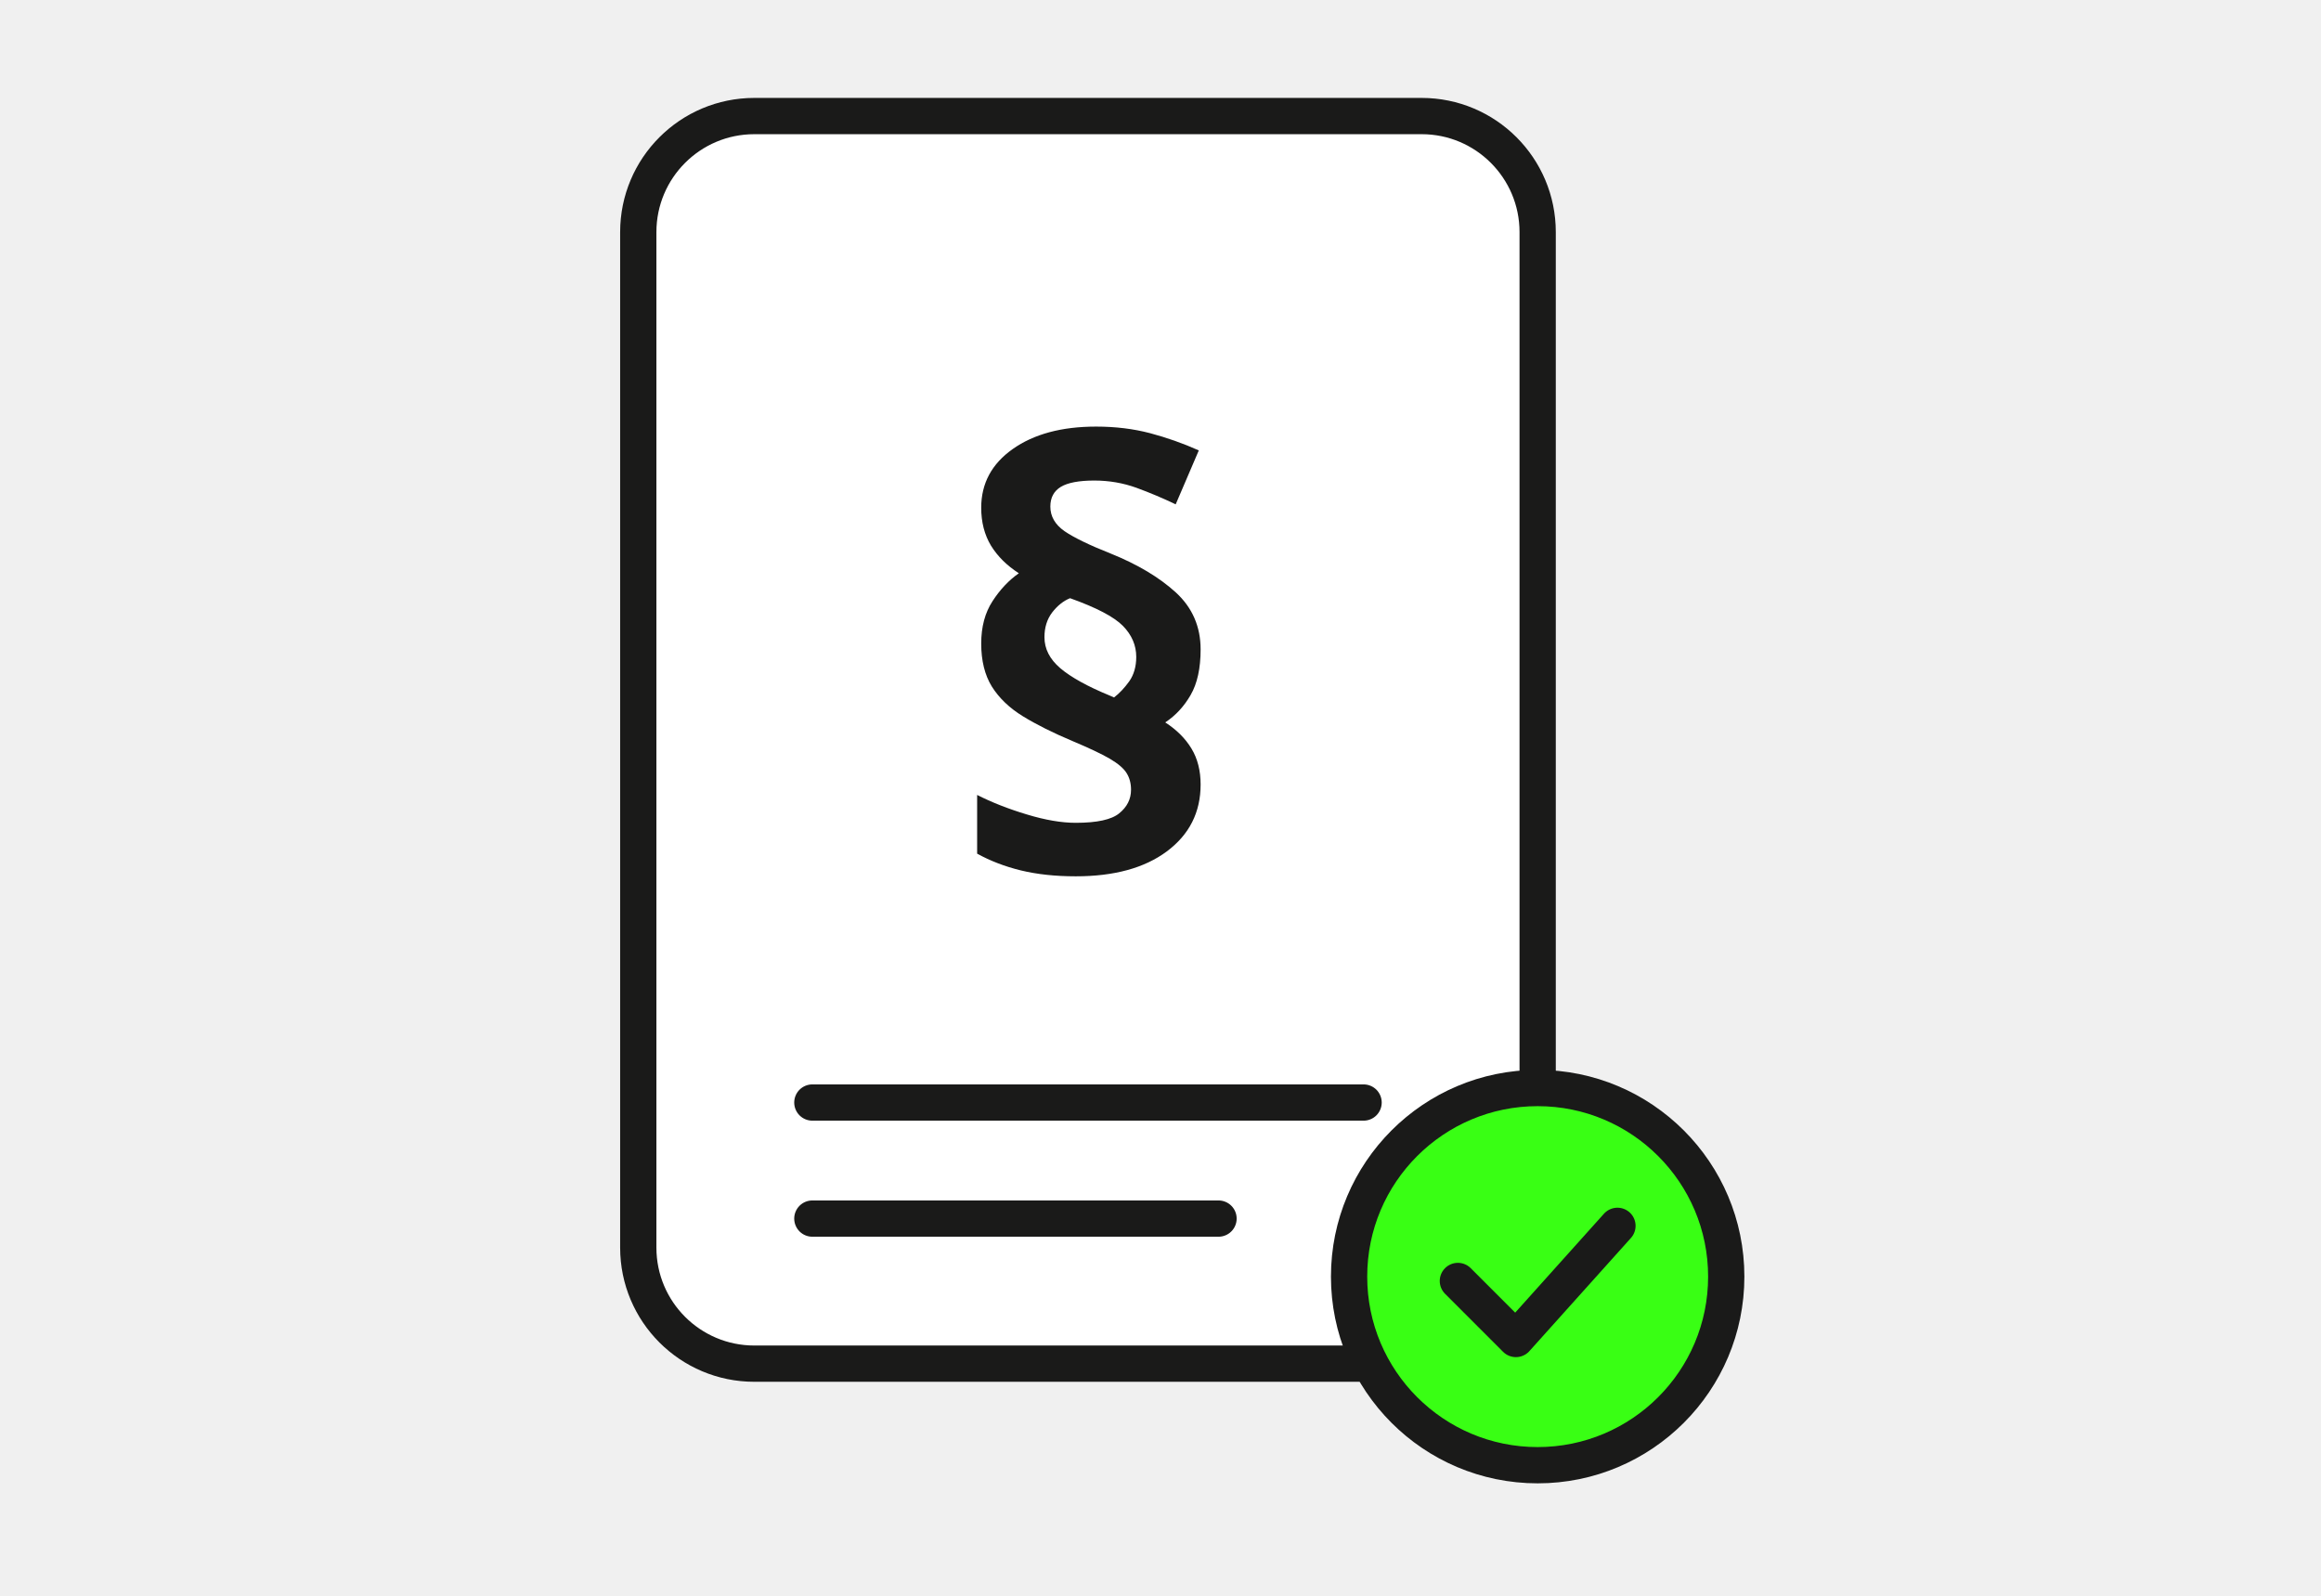
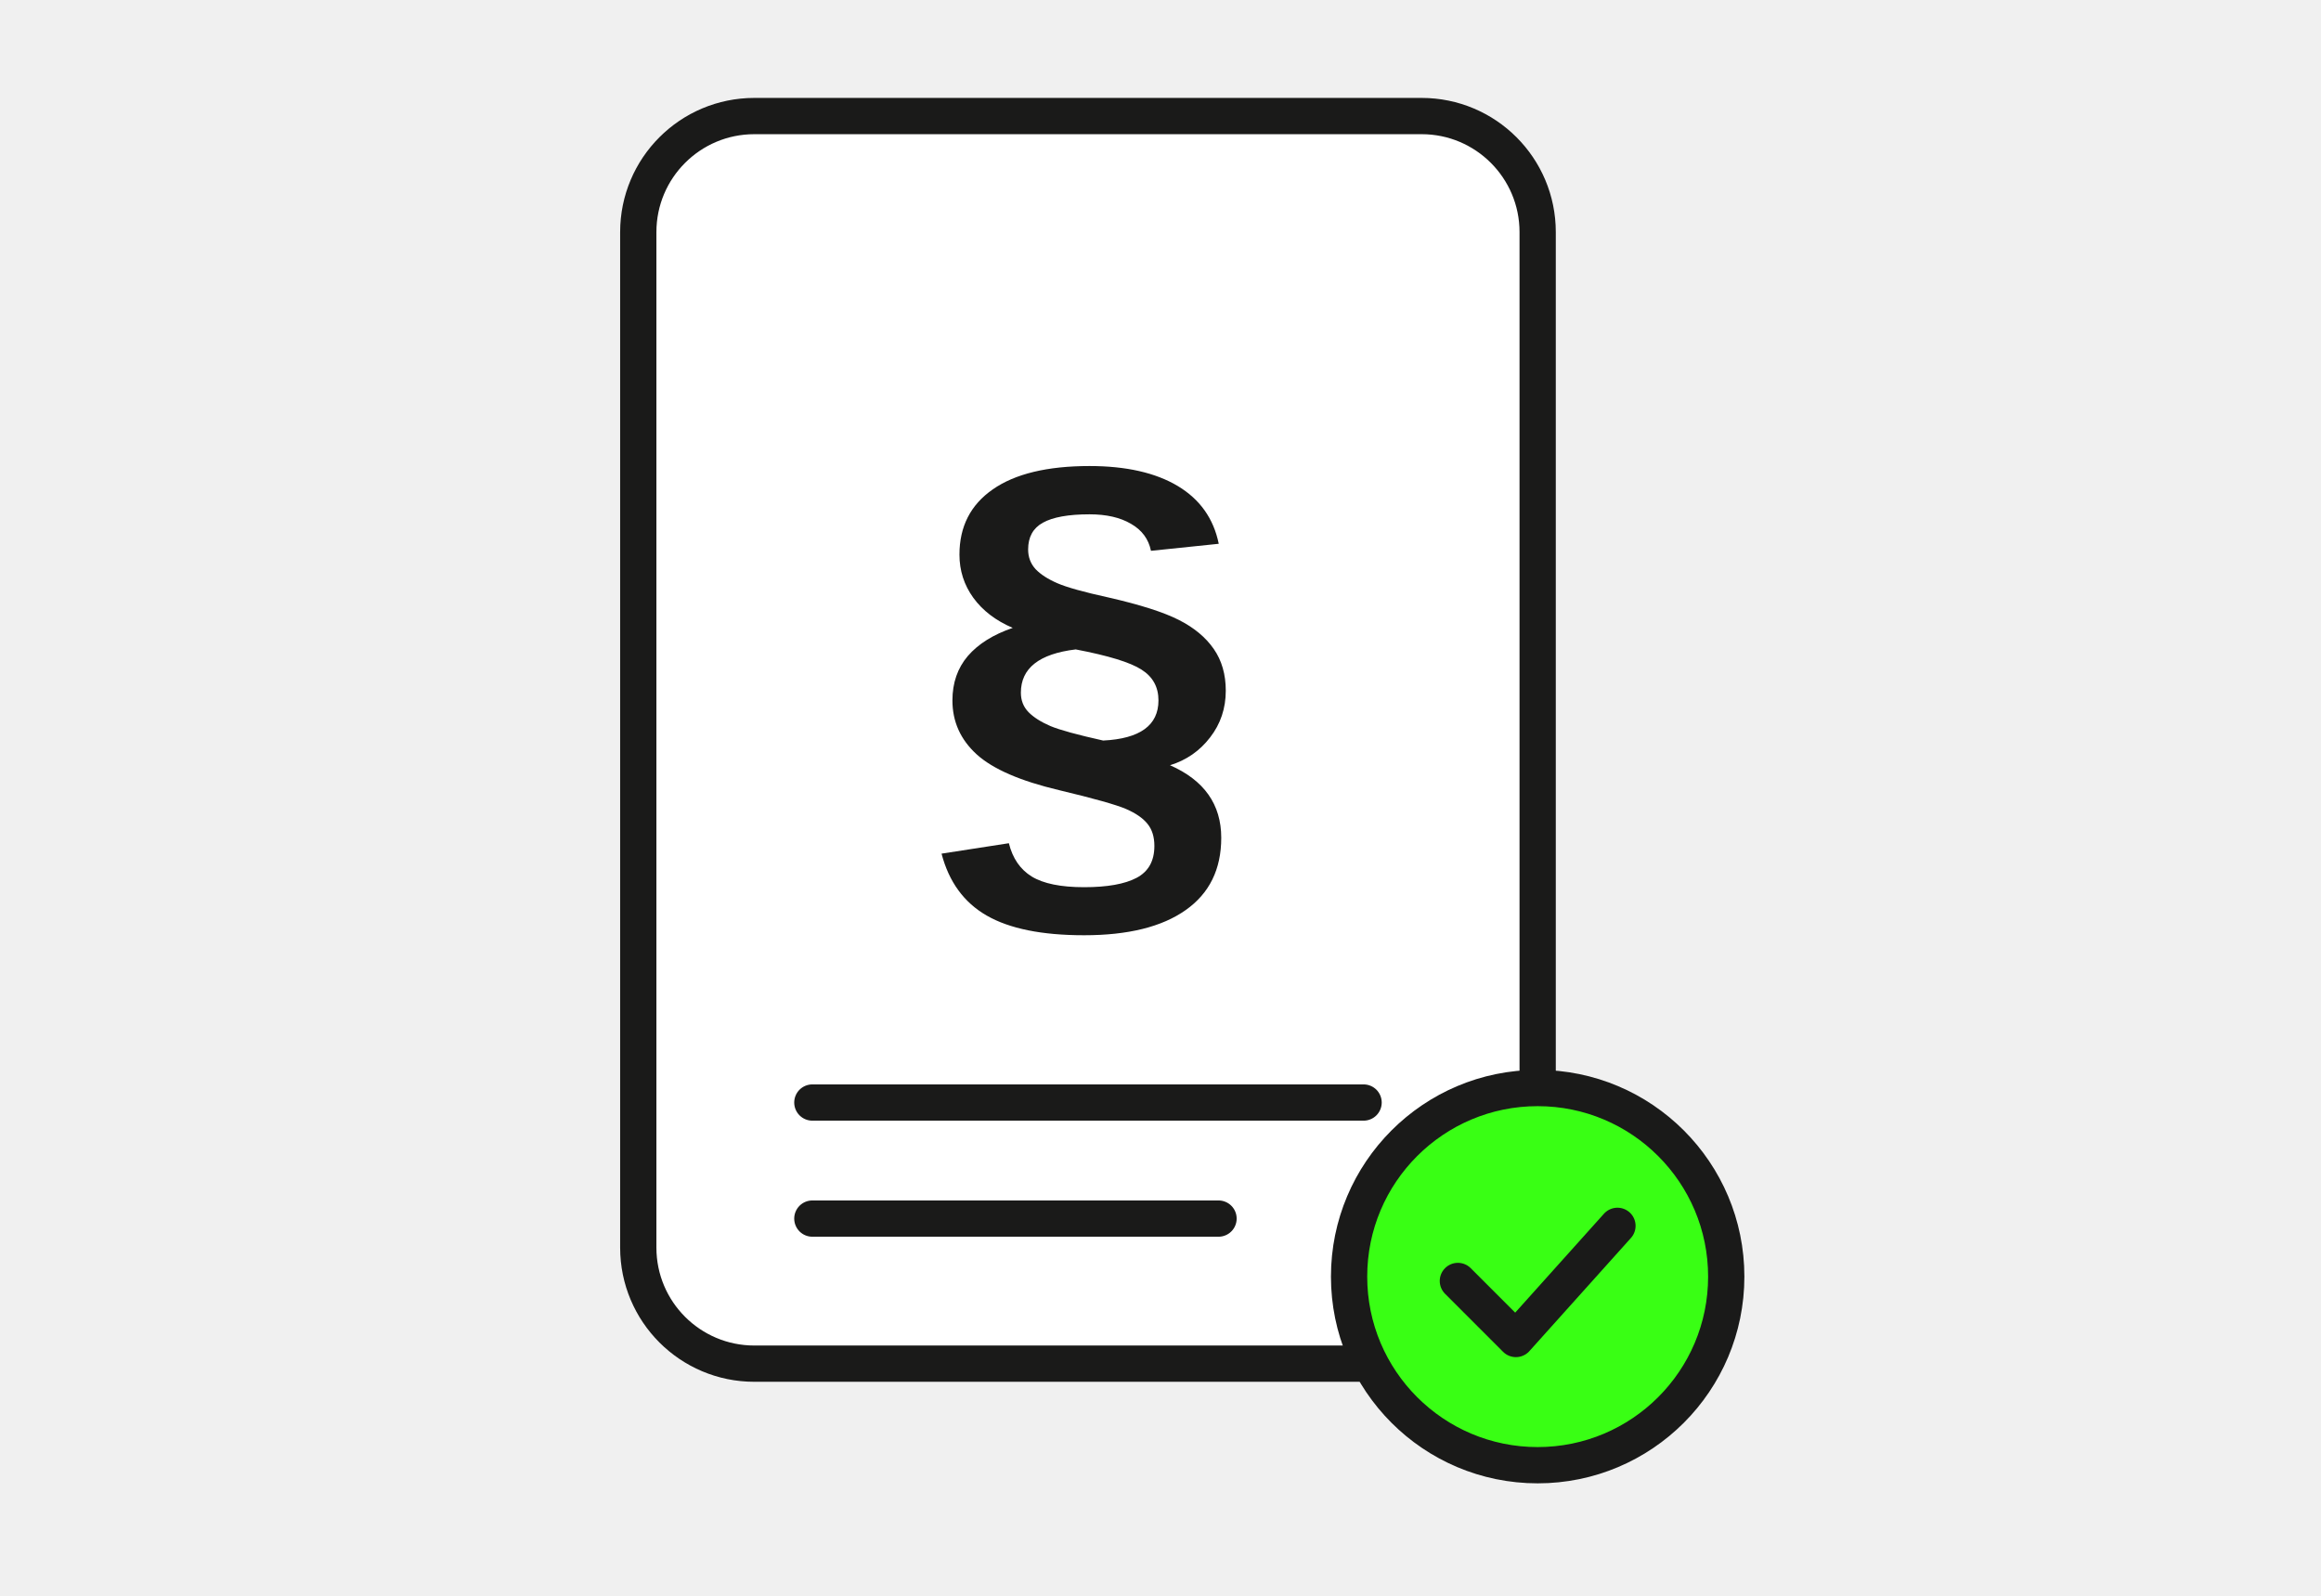
<svg xmlns="http://www.w3.org/2000/svg" viewBox="0 0 160 110" width="320" height="220" role="img" aria-label="Rechtliches">
  <rect x="44" y="8" width="62" height="86" rx="8" fill="#FFFFFF" stroke="#1A1A19" stroke-width="2.5" stroke-linecap="round" stroke-linejoin="round" />
-   <text x="75" y="60" text-anchor="middle" font-family="Manrope, sans-serif" font-weight="800" font-size="40" fill="#1A1A19">§</text>
+   <text x="75" y="60" text-anchor="middle" font-family="'Source Sans 3', 'Helvetica Neue', Arial, sans-serif" font-weight="600" font-size="40" fill="#1A1A19">§</text>
  <path d="M56 76H94M56 84H84" fill="none" stroke="#1A1A19" stroke-width="2.5" stroke-linecap="round" stroke-linejoin="round" />
  <circle cx="106" cy="88" r="13" fill="#39FF14" stroke="#1A1A19" stroke-width="2.5" stroke-linecap="round" stroke-linejoin="round" />
  <path d="M100.5 88.3L104.5 92.3L111.5 84.5" fill="none" stroke="#1A1A19" stroke-width="2.5" stroke-linecap="round" stroke-linejoin="round" />
</svg>
